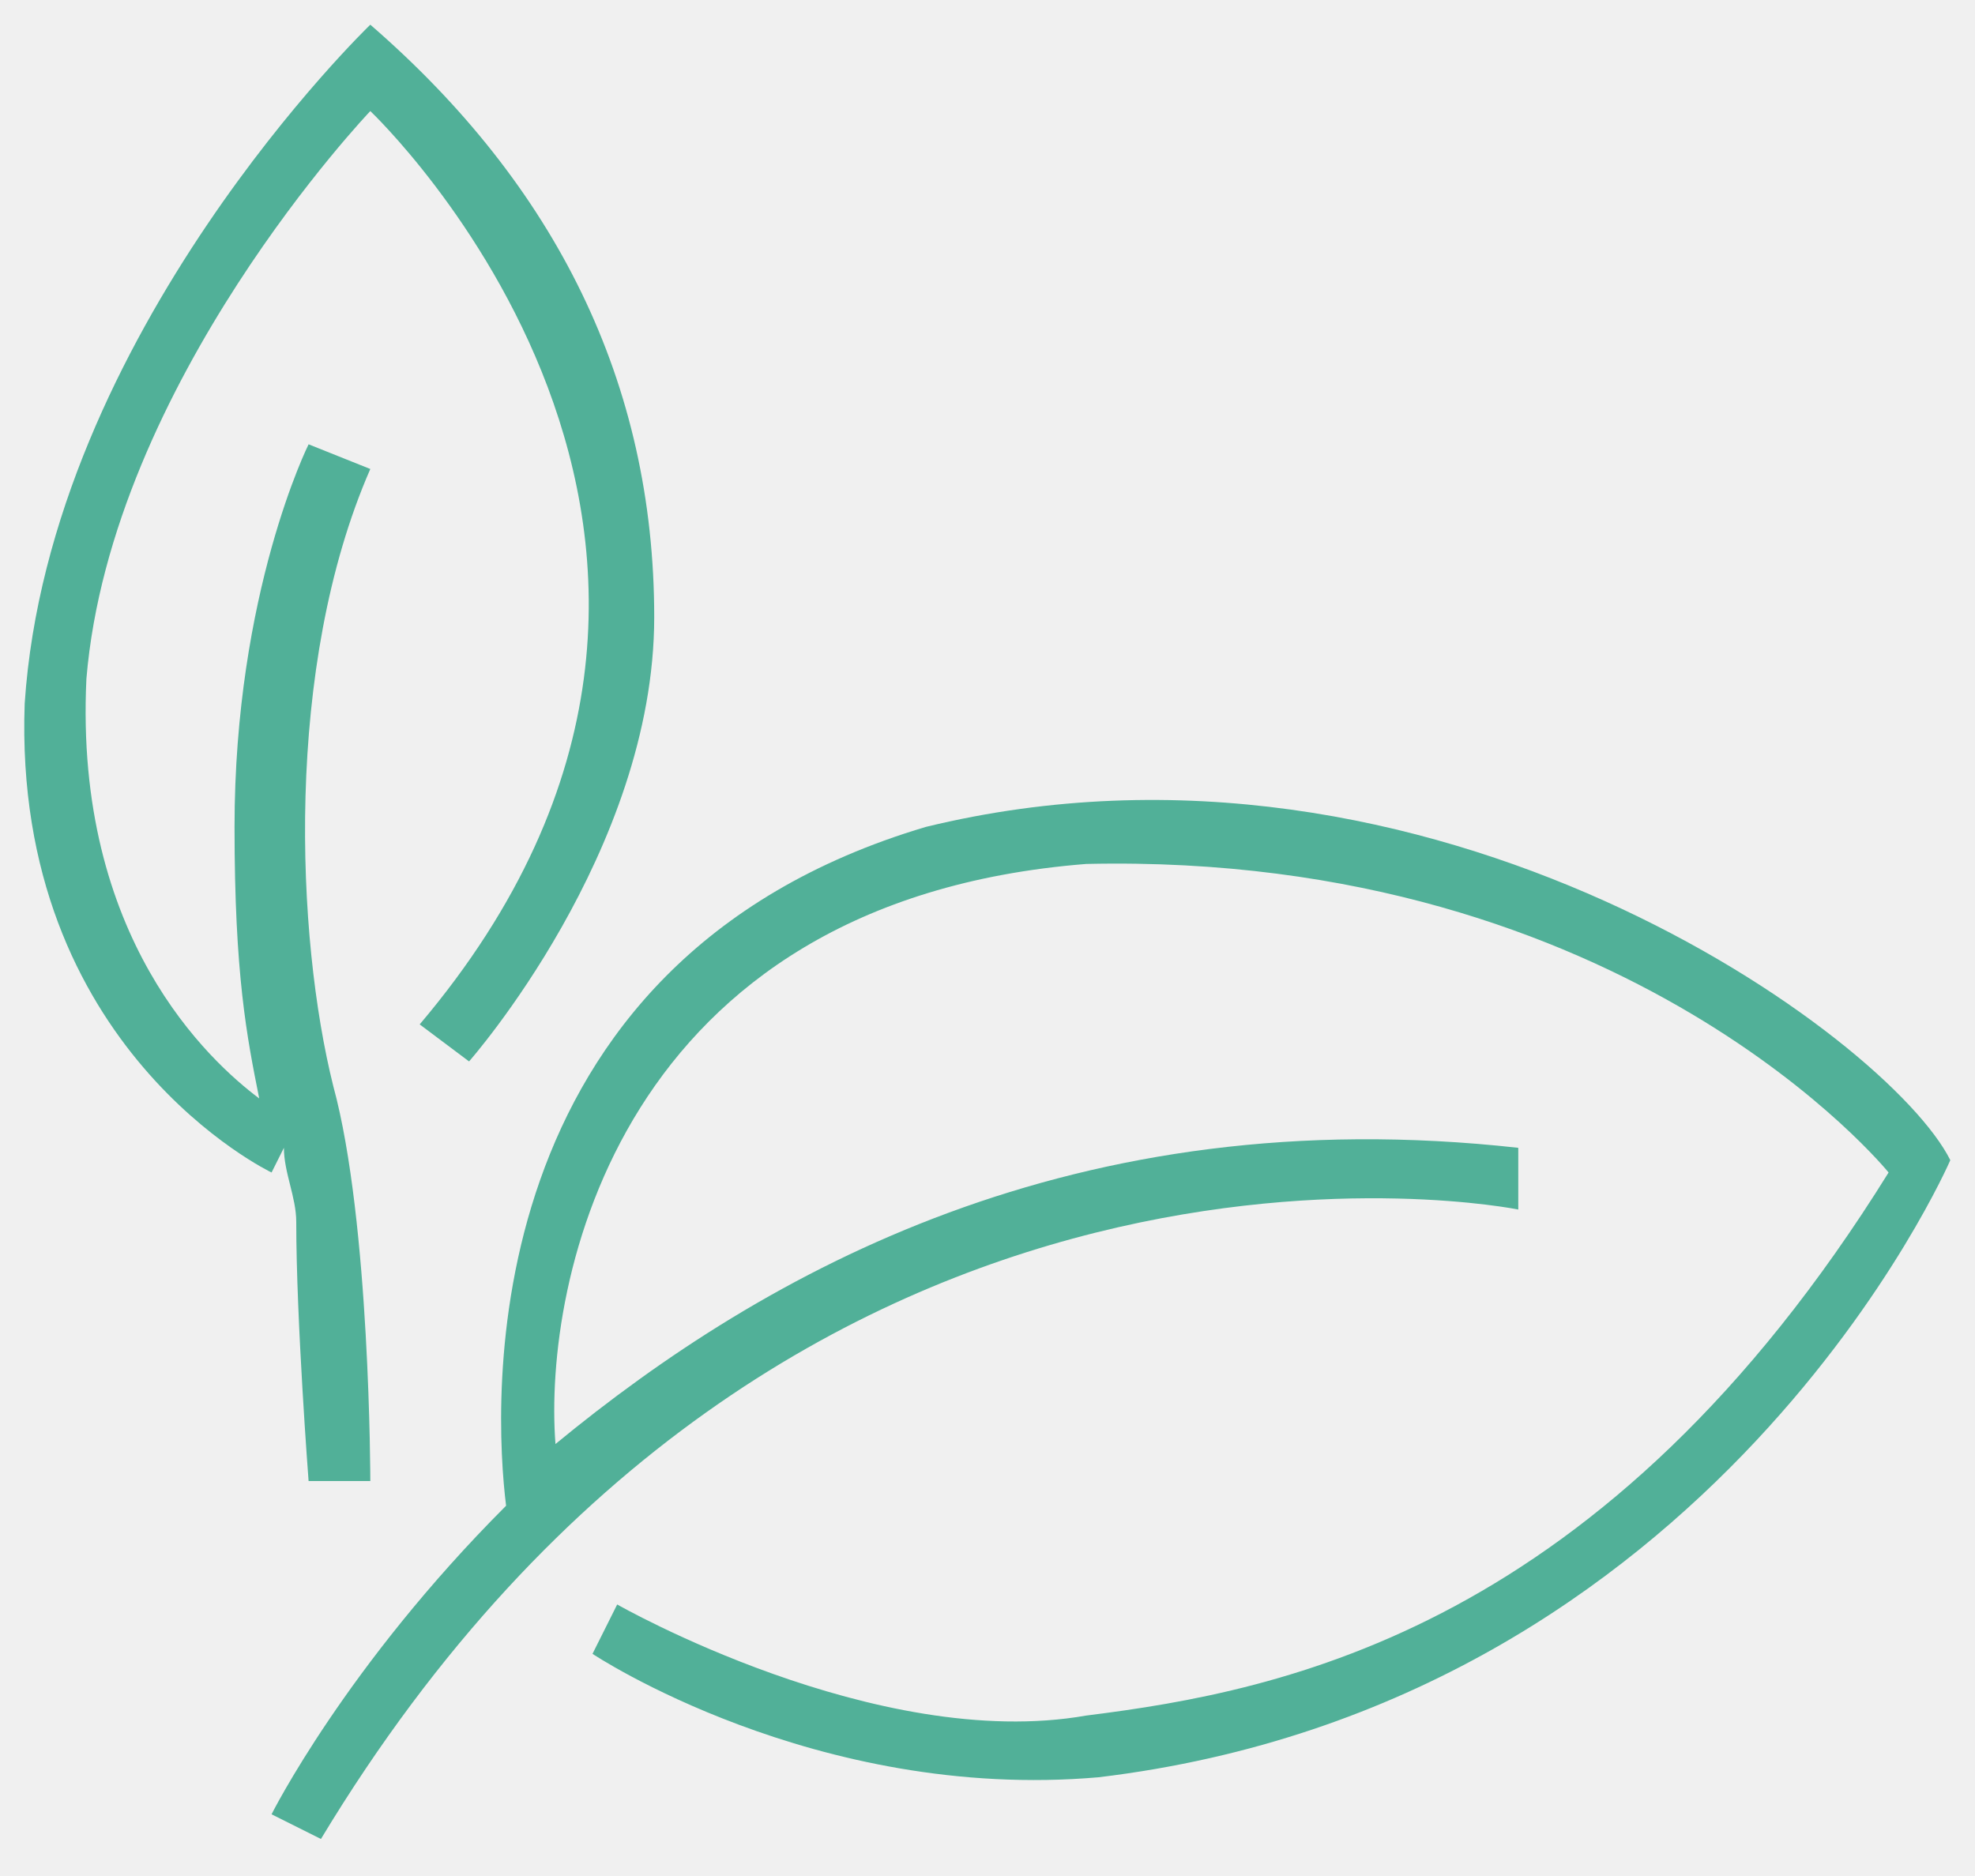
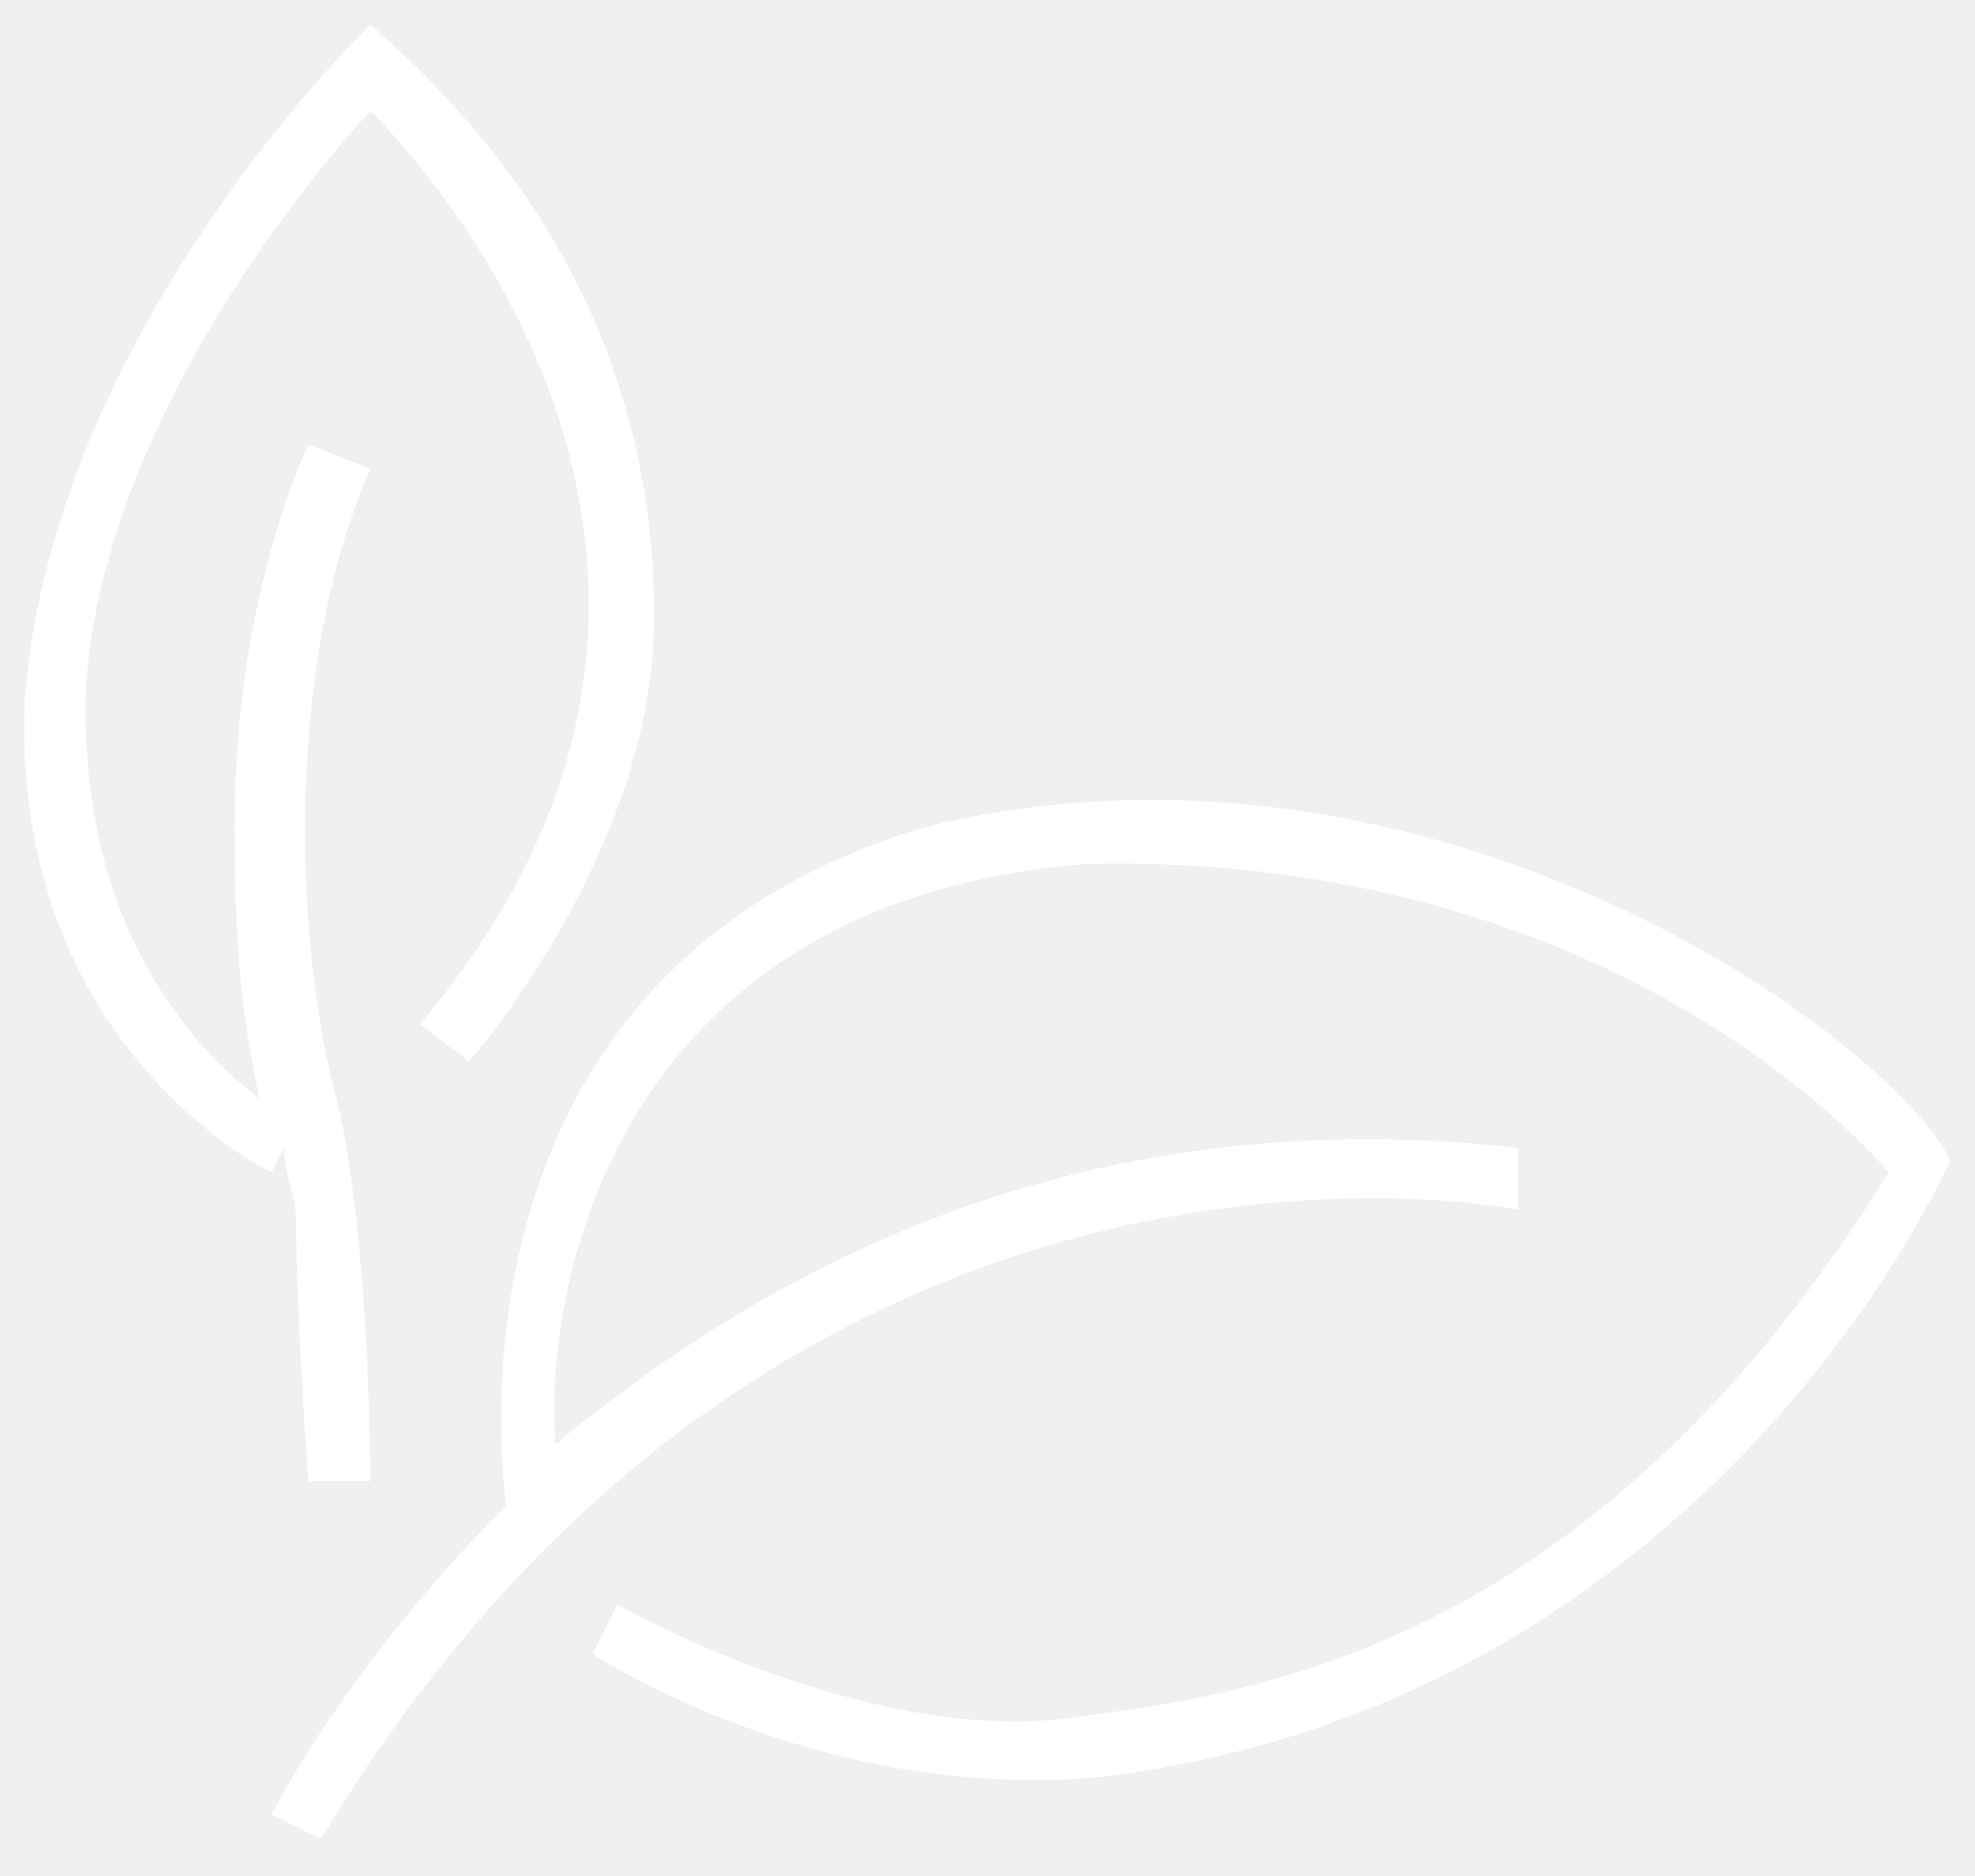
<svg xmlns="http://www.w3.org/2000/svg" version="1.1" id="_x31_" x="0px" y="0px" viewBox="0 0 16 15.2" style="enable-background:new 0 0 16 15.2;" xml:space="preserve">
  <style type="text/css">
- 	.st0{fill:#51B098;}
+ 	.st0{fill:#fff;}
</style>
  <g>
    <path class="st0" d="M2.3,9.3c0,0.2,0.1,0.4,0.1,0.6C2.4,10.7,2.5,12,2.5,12H3C3,12,3,9.9,2.7,8.8c-0.3-1.2-0.4-3.4,0.3-5L2.5,3.6   c0,0-0.6,1.2-0.6,3.1c0,1.2,0.1,1.7,0.2,2.2C1.7,8.6,0.6,7.6,0.7,5.5C0.9,3.1,3,0.9,3,0.9s3.7,3.5,0.4,7.4l0.4,0.3   c0,0,1.5-1.7,1.5-3.6c0-1.9-0.8-3.5-2.3-4.8c0,0-2.6,2.5-2.8,5.5C0.1,8.5,2.2,9.5,2.2,9.5L2.3,9.3z" />
    <path class="st0" d="M7.5,6.7C3.8,7.8,4,11.4,4.1,12.2c-1.3,1.3-1.9,2.5-1.9,2.5l0.4,0.2c3.8-6.3,9.7-5.1,9.7-5.1V9.3   c-3.6-0.4-6.1,1-7.8,2.4l0,0C4.4,10.4,5,7.3,8.8,7c4.4-0.1,6.5,2.5,6.5,2.5c-2.3,3.7-4.9,4.2-6.5,4.4C7.1,14.2,5,13,5,13l-0.2,0.4   c0,0,1.8,1.2,4.1,1c5-0.6,6.9-5,6.9-5C15.3,8.4,11.6,5.7,7.5,6.7z" />
  </g>
</svg>
